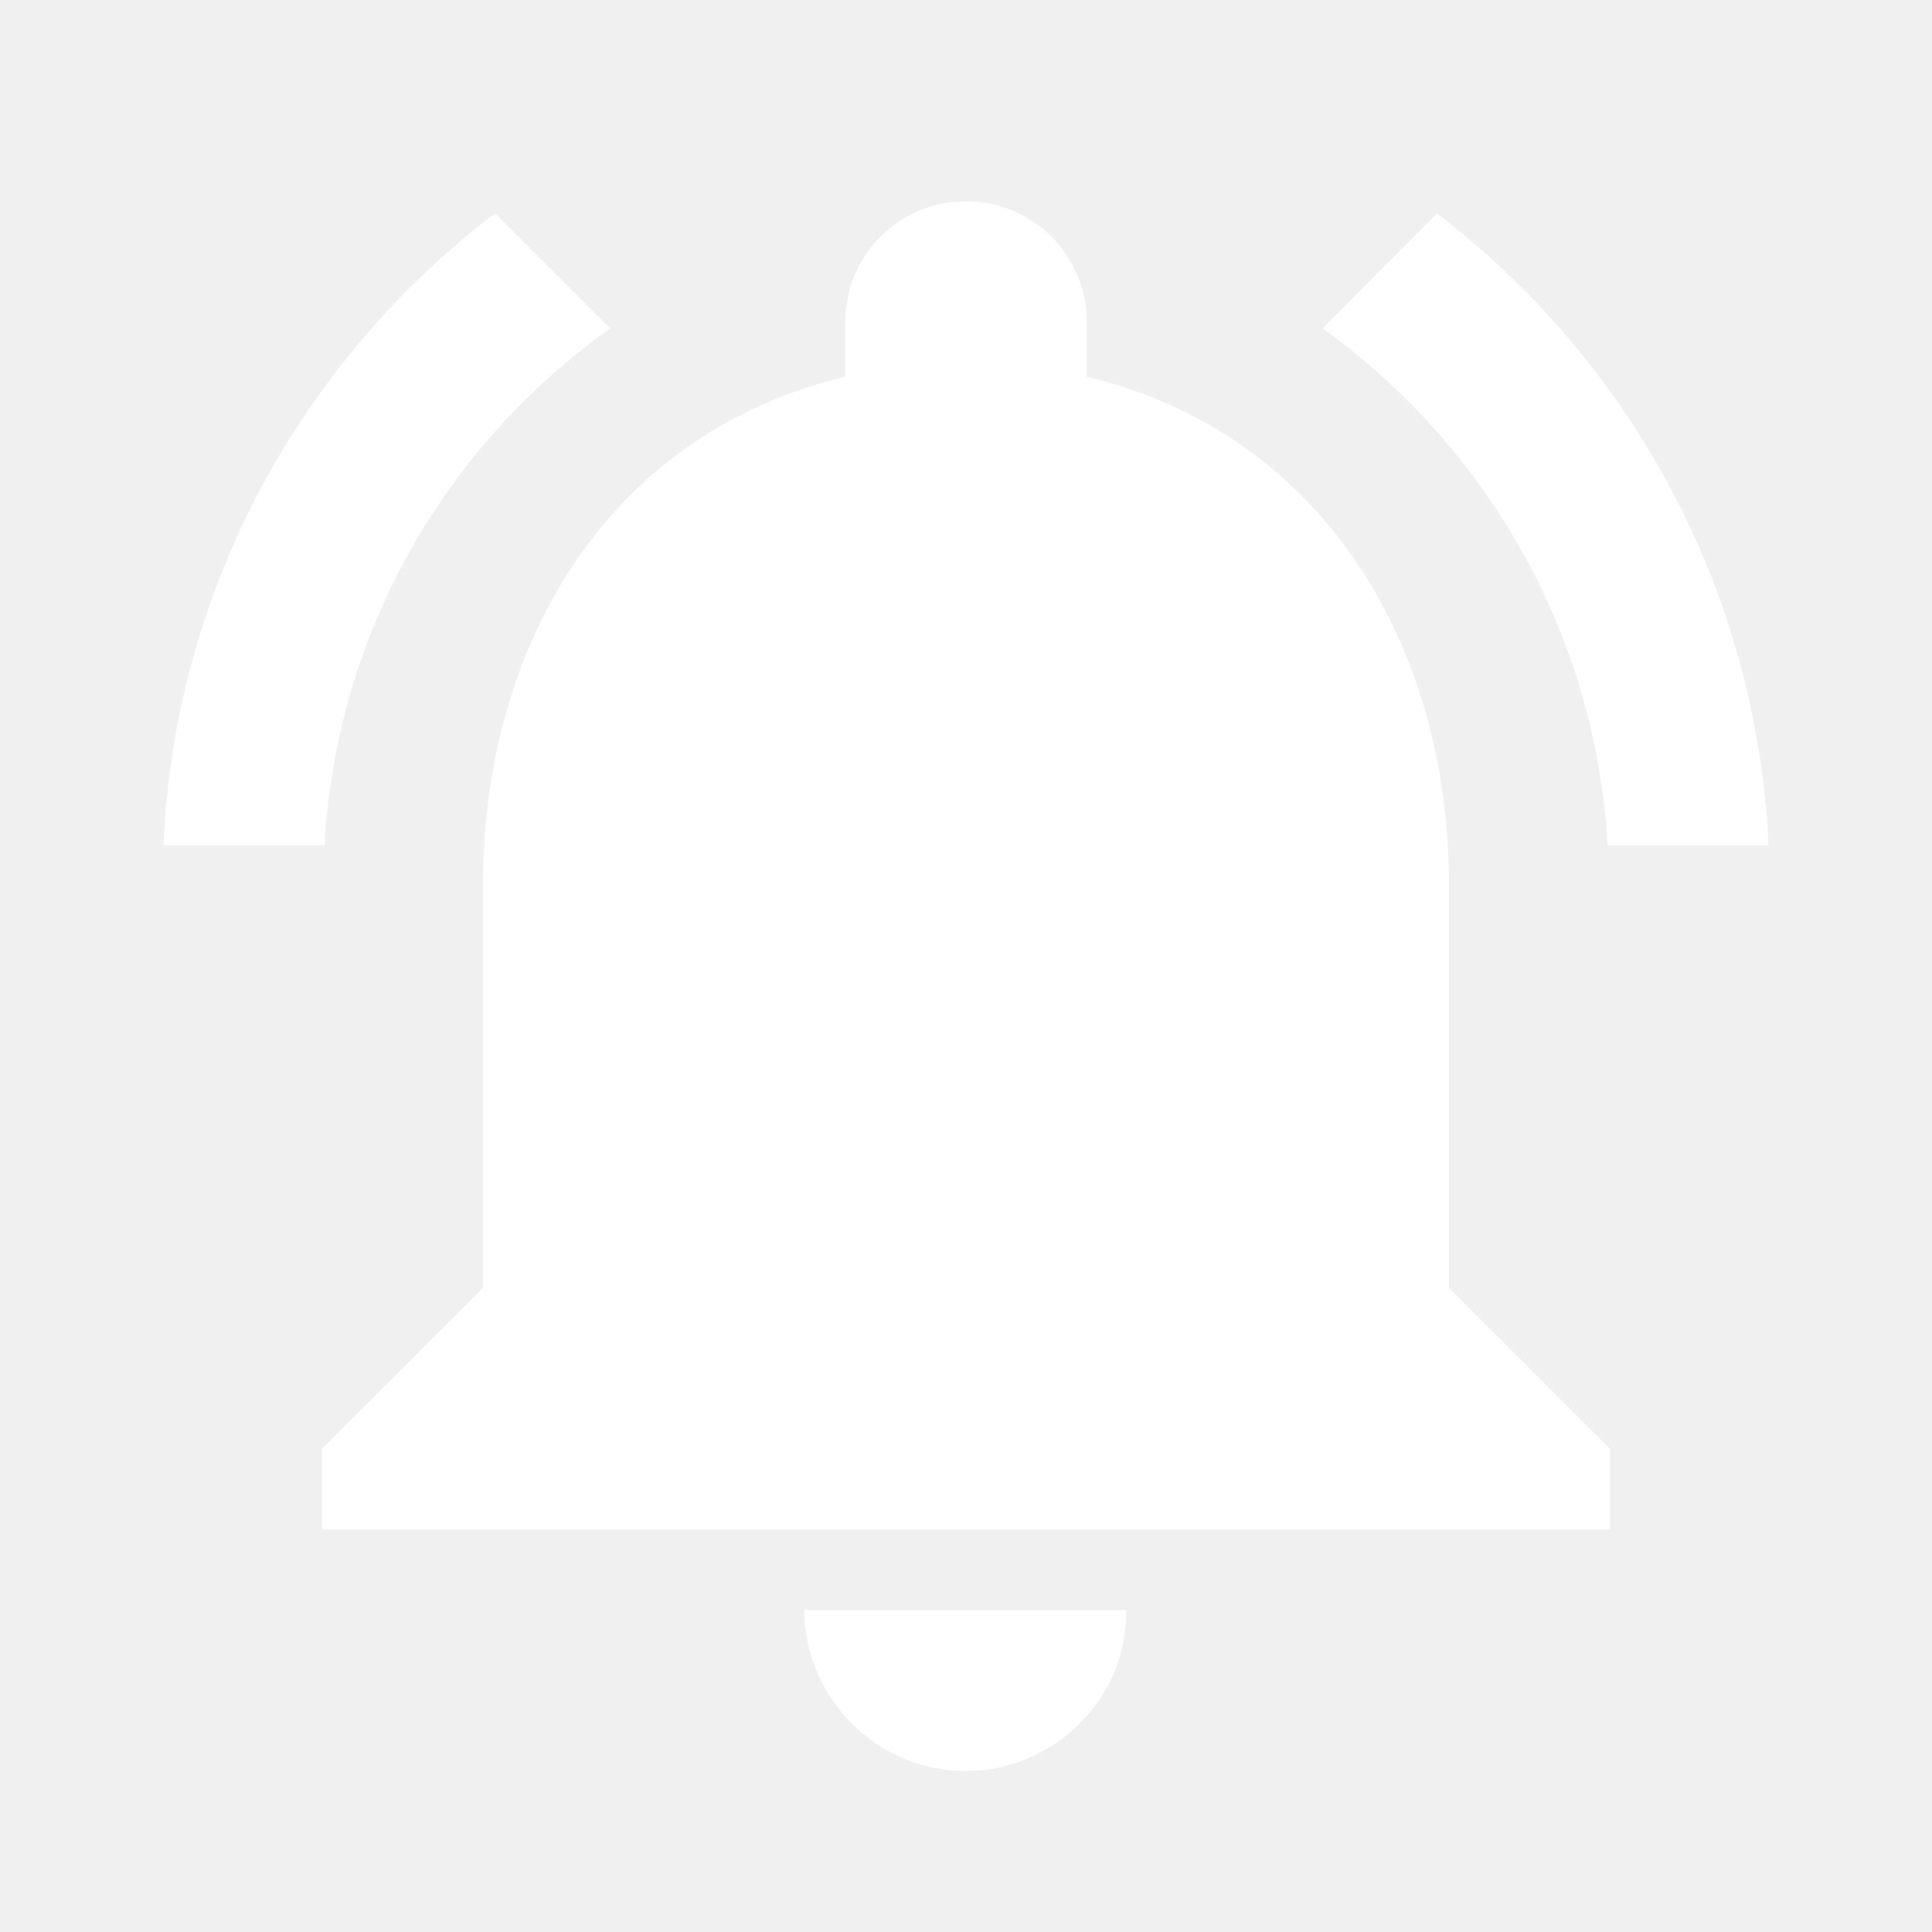
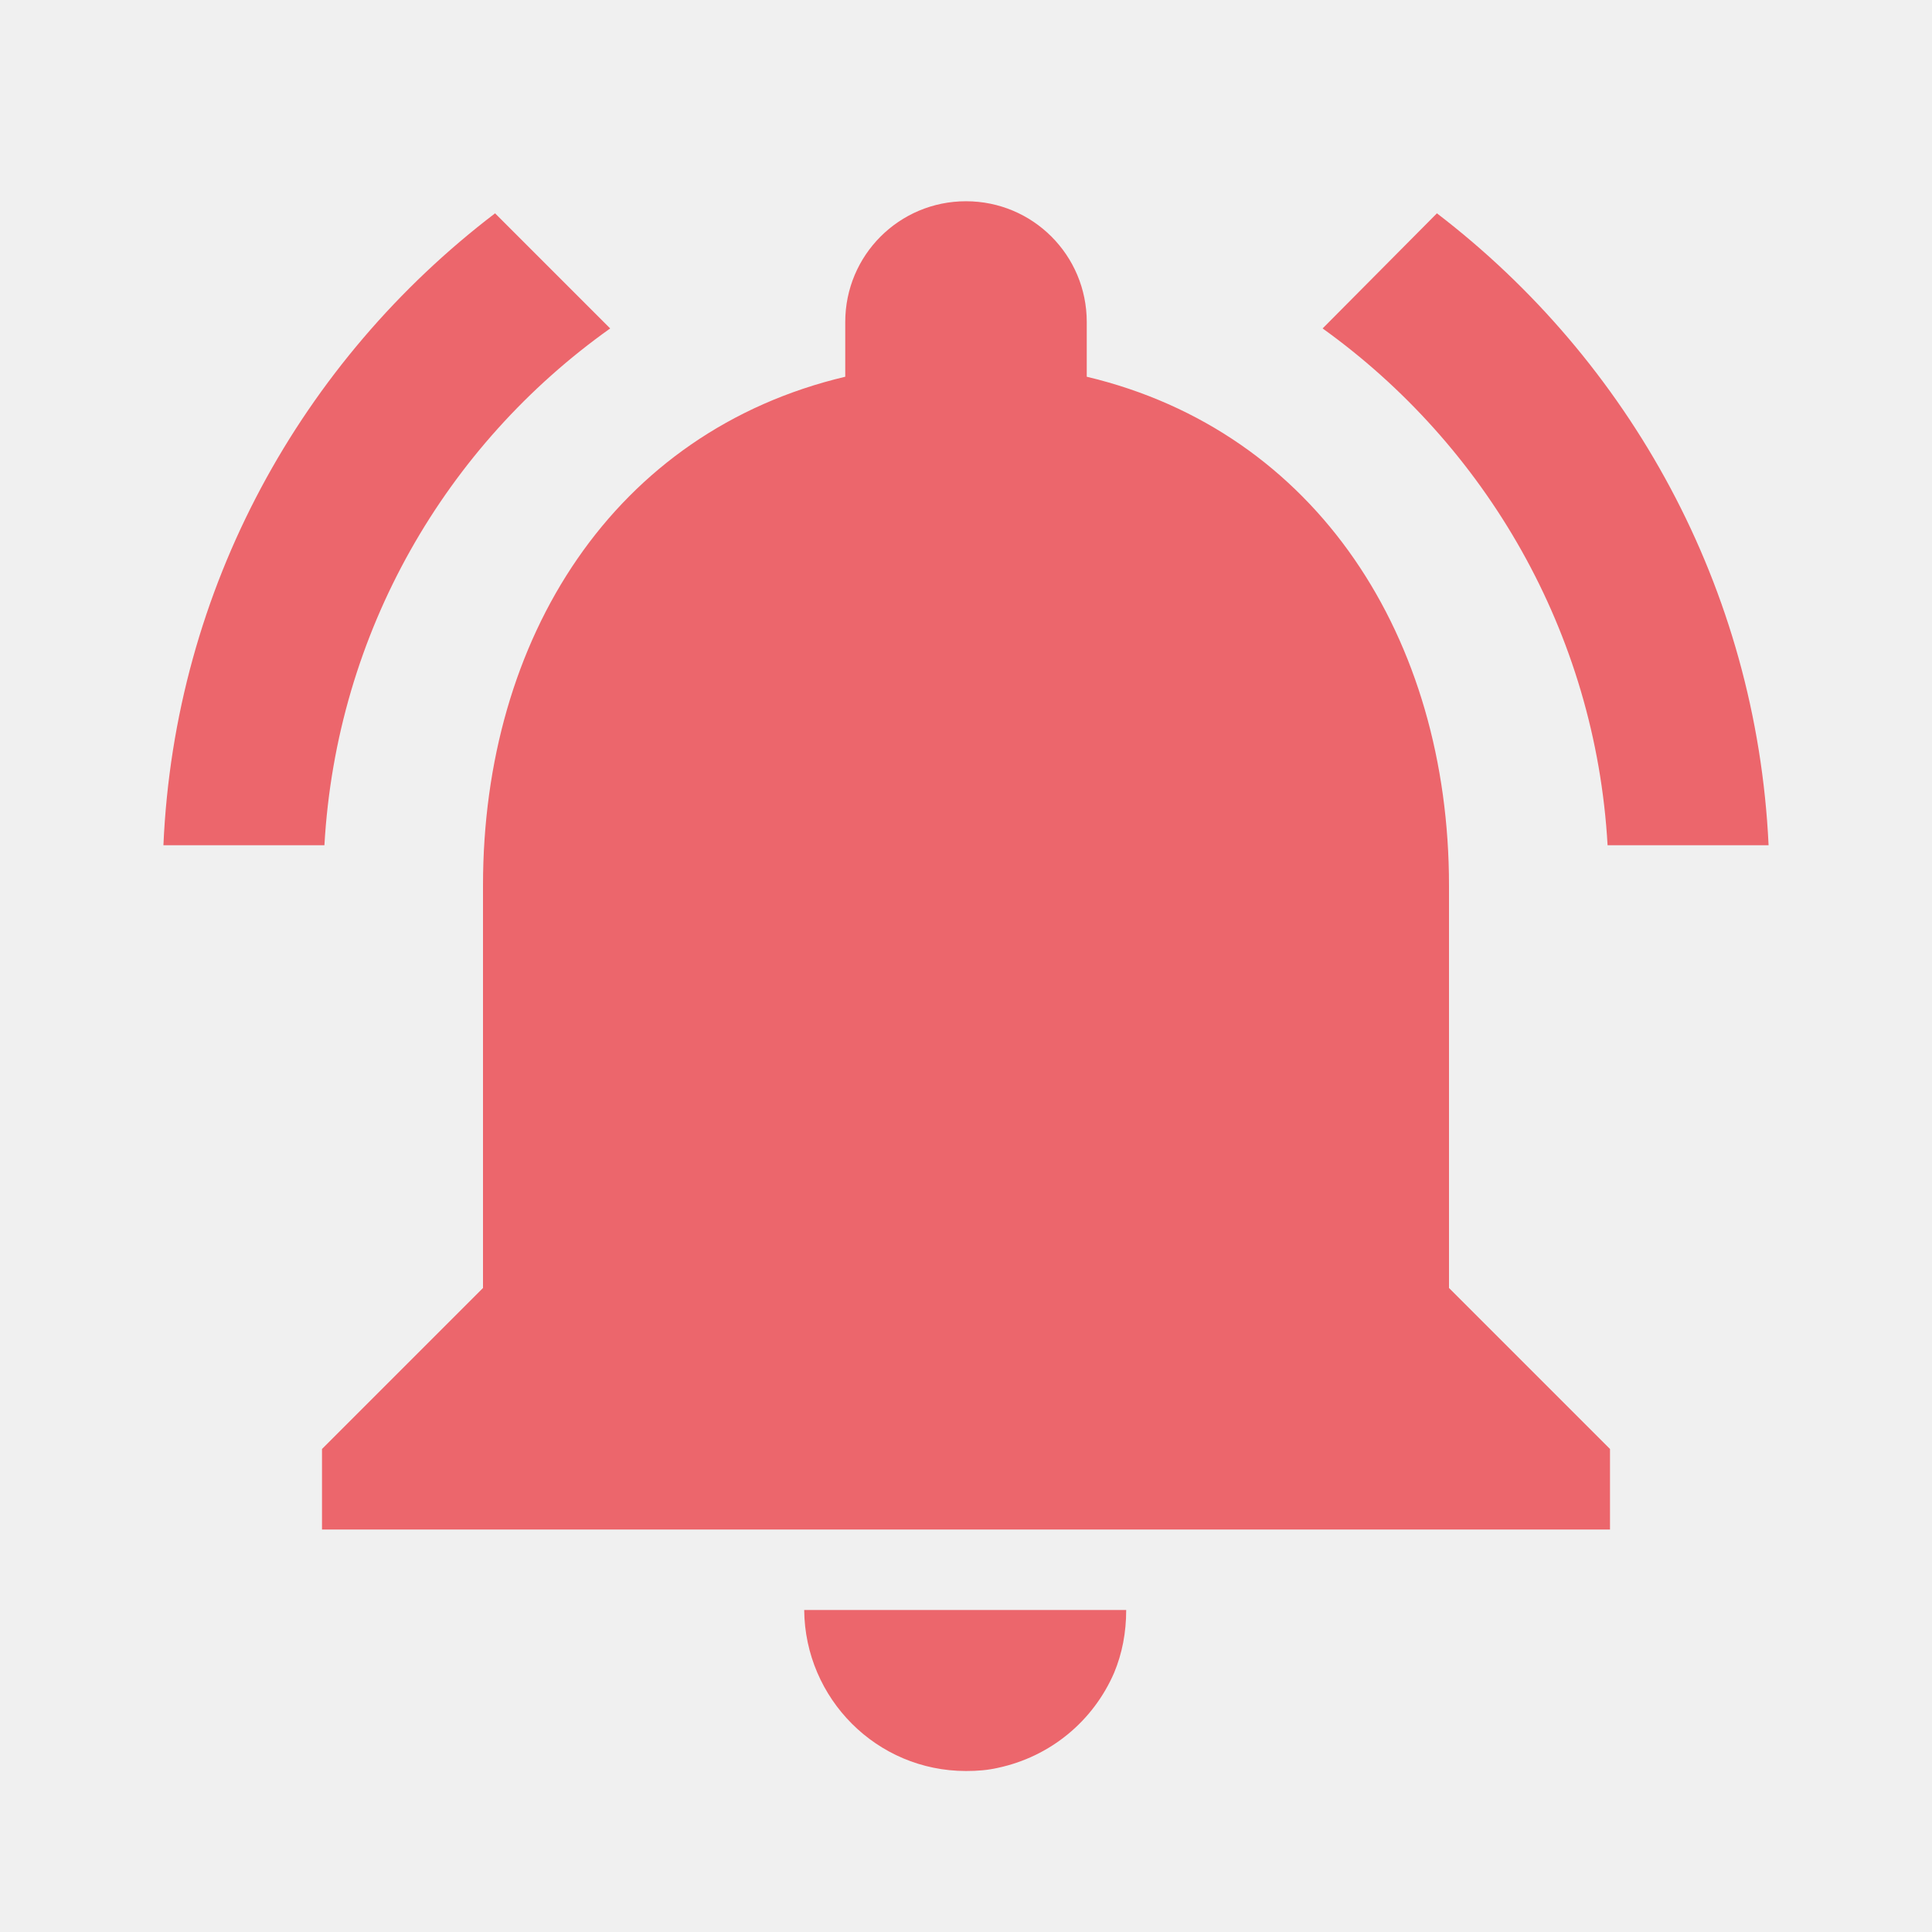
- <svg xmlns="http://www.w3.org/2000/svg" fill="#FFFFFF" height="48" viewBox="0 0 24 24" width="48">
+ <svg xmlns="http://www.w3.org/2000/svg" fill="#EC666C" height="48" viewBox="0 0 24 24" width="48">
  <path d="M0 0h24v24H0z" fill="none" />
  <path d="M7.58 4.08L6.15 2.65C3.75 4.48 2.17 7.3 2.03 10.5h2c.15-2.65 1.51-4.97 3.55-6.42zm12.39 6.42h2c-.15-3.2-1.73-6.02-4.12-7.85l-1.42 1.43c2.02 1.45 3.39 3.77 3.54 6.42zM18 11c0-3.07-1.64-5.64-4.5-6.32V4c0-.83-.67-1.5-1.5-1.5s-1.5.67-1.5 1.5v.68C7.63 5.36 6 7.92 6 11v5l-2 2v1h16v-1l-2-2v-5zm-6 11c.14 0 .27-.01.4-.04.65-.14 1.18-.58 1.44-1.18.1-.24.15-.5.15-.78h-4c.01 1.1.9 2 2.01 2z" />
</svg>
